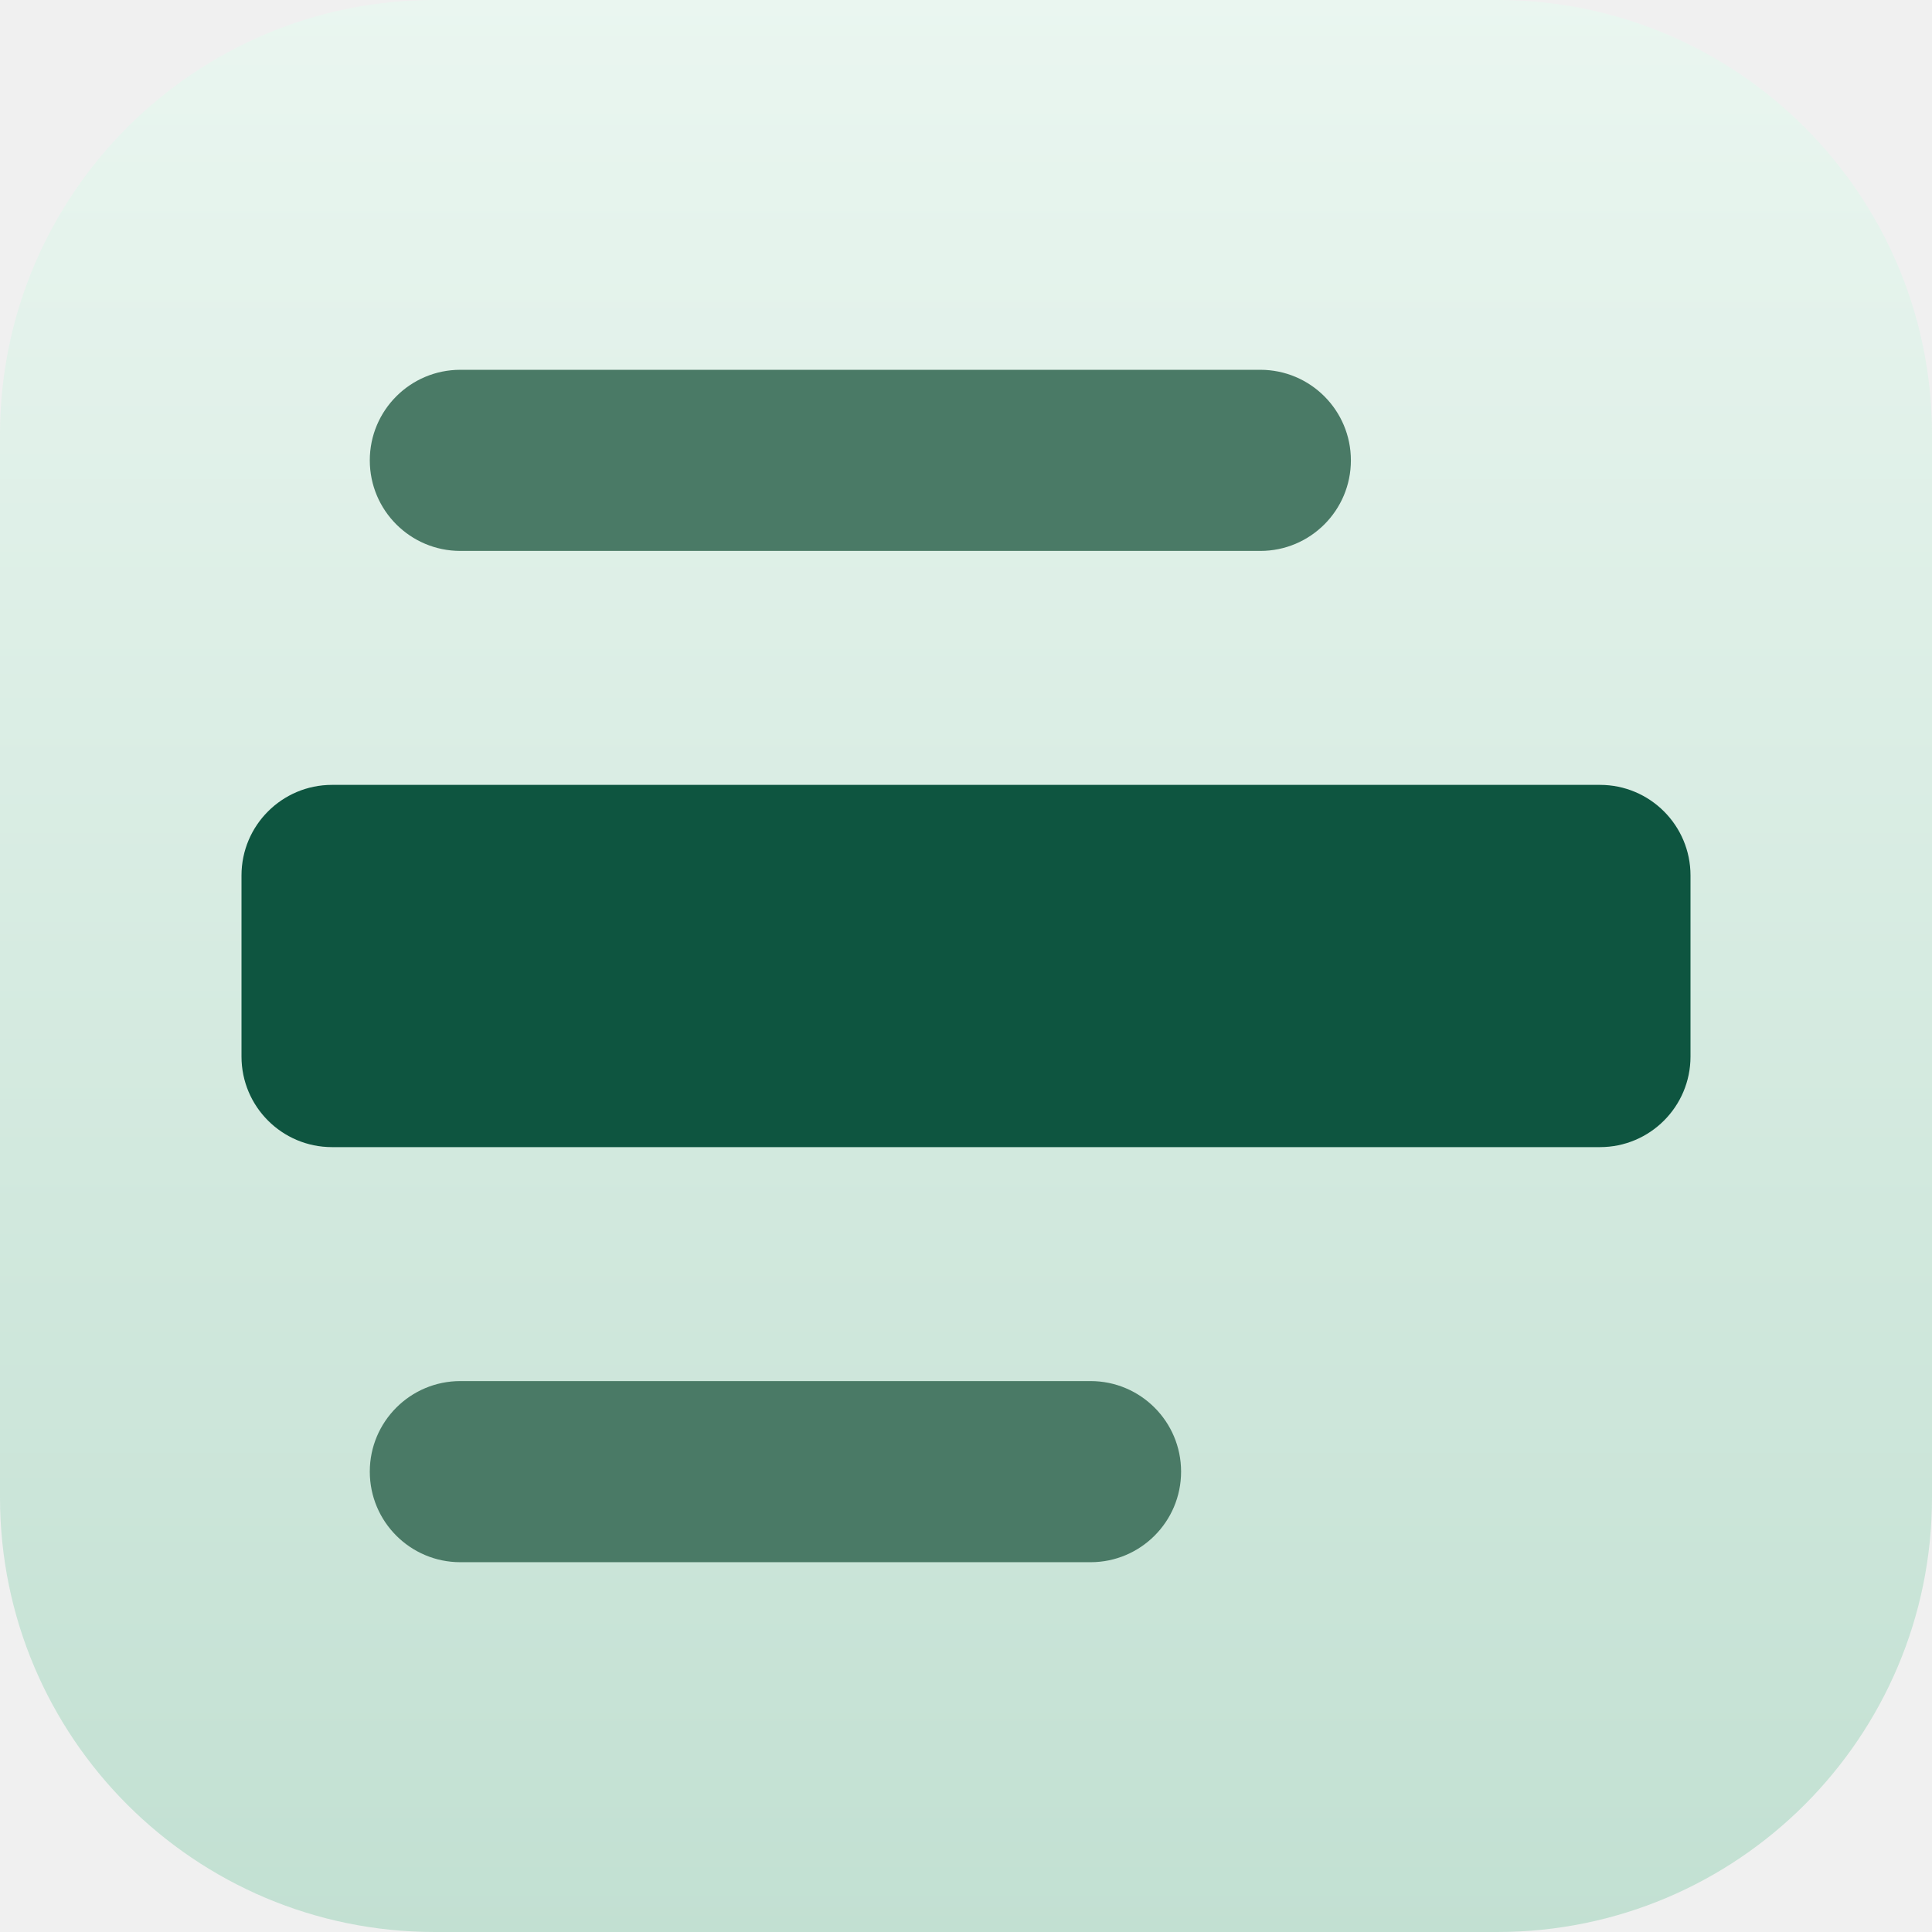
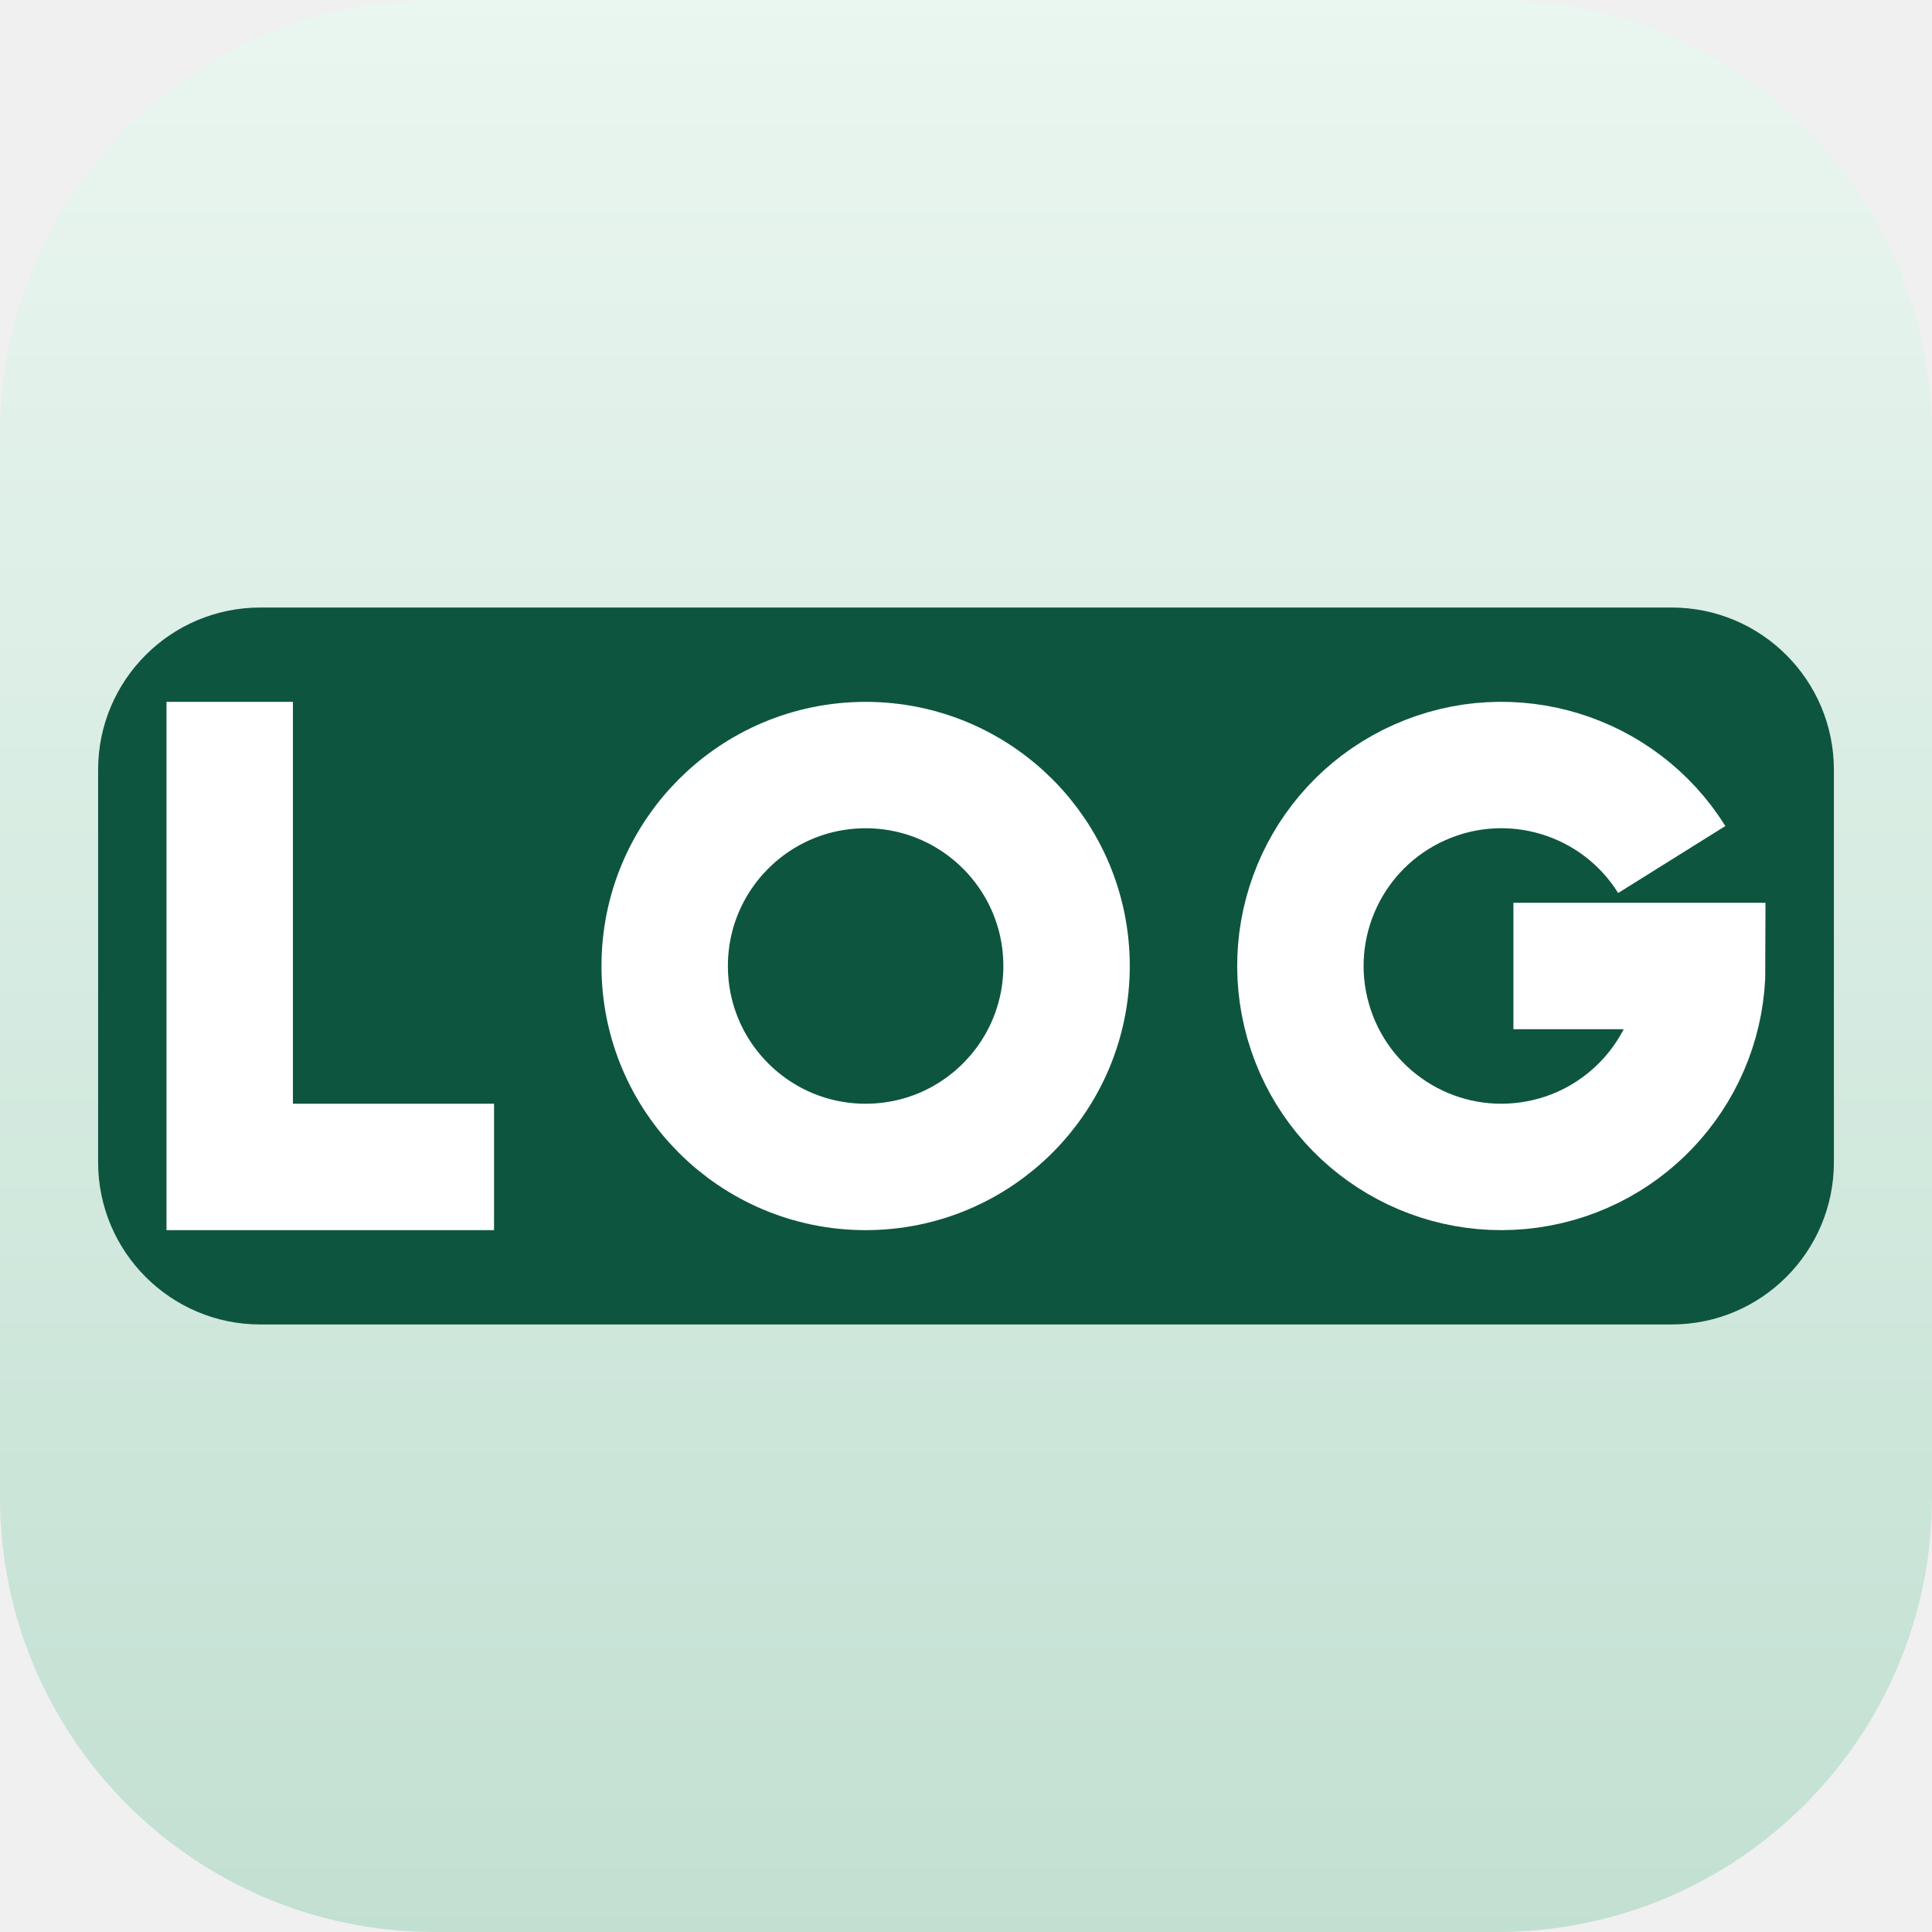
<svg xmlns="http://www.w3.org/2000/svg" width="1024" height="1024" viewBox="0 0 1024 1024">
  <defs>
    <linearGradient id="tile" x1="0" y1="0" x2="0" y2="1">
      <stop offset="0" stop-color="#EAF6F0" />
      <stop offset="1" stop-color="#C2E0D2" />
    </linearGradient>
  </defs>
  <rect x="0" y="0" width="1024" height="1024" rx="230.4" ry="230.4" fill="url(#tile)" />
-   <rect x="196" y="196" width="520" height="96" rx="48" fill="#4A7A66" />
-   <rect x="128" y="416" width="768" height="192" rx="48" fill="#0E5540" />
-   <rect x="196" y="732" width="430" height="96" rx="48" fill="#4A7A66" />
+   <rect x="52" y="322" width="920" height="380" rx="86" fill="#0E5540" />
+   <g fill="none" stroke="#FFFFFF" stroke-width="67" stroke-linecap="butt" stroke-linejoin="miter">
+     <path d="M 121.75 372.0 V 618.5 H 261.85" />
+     <circle cx="458.8" cy="512.0" r="106.5" />
+     <path d="M 886.07 455.56 A 106.5 106.5 0 1 0 902.25 512.0 H 802.14" />
+   </g>
</svg>
